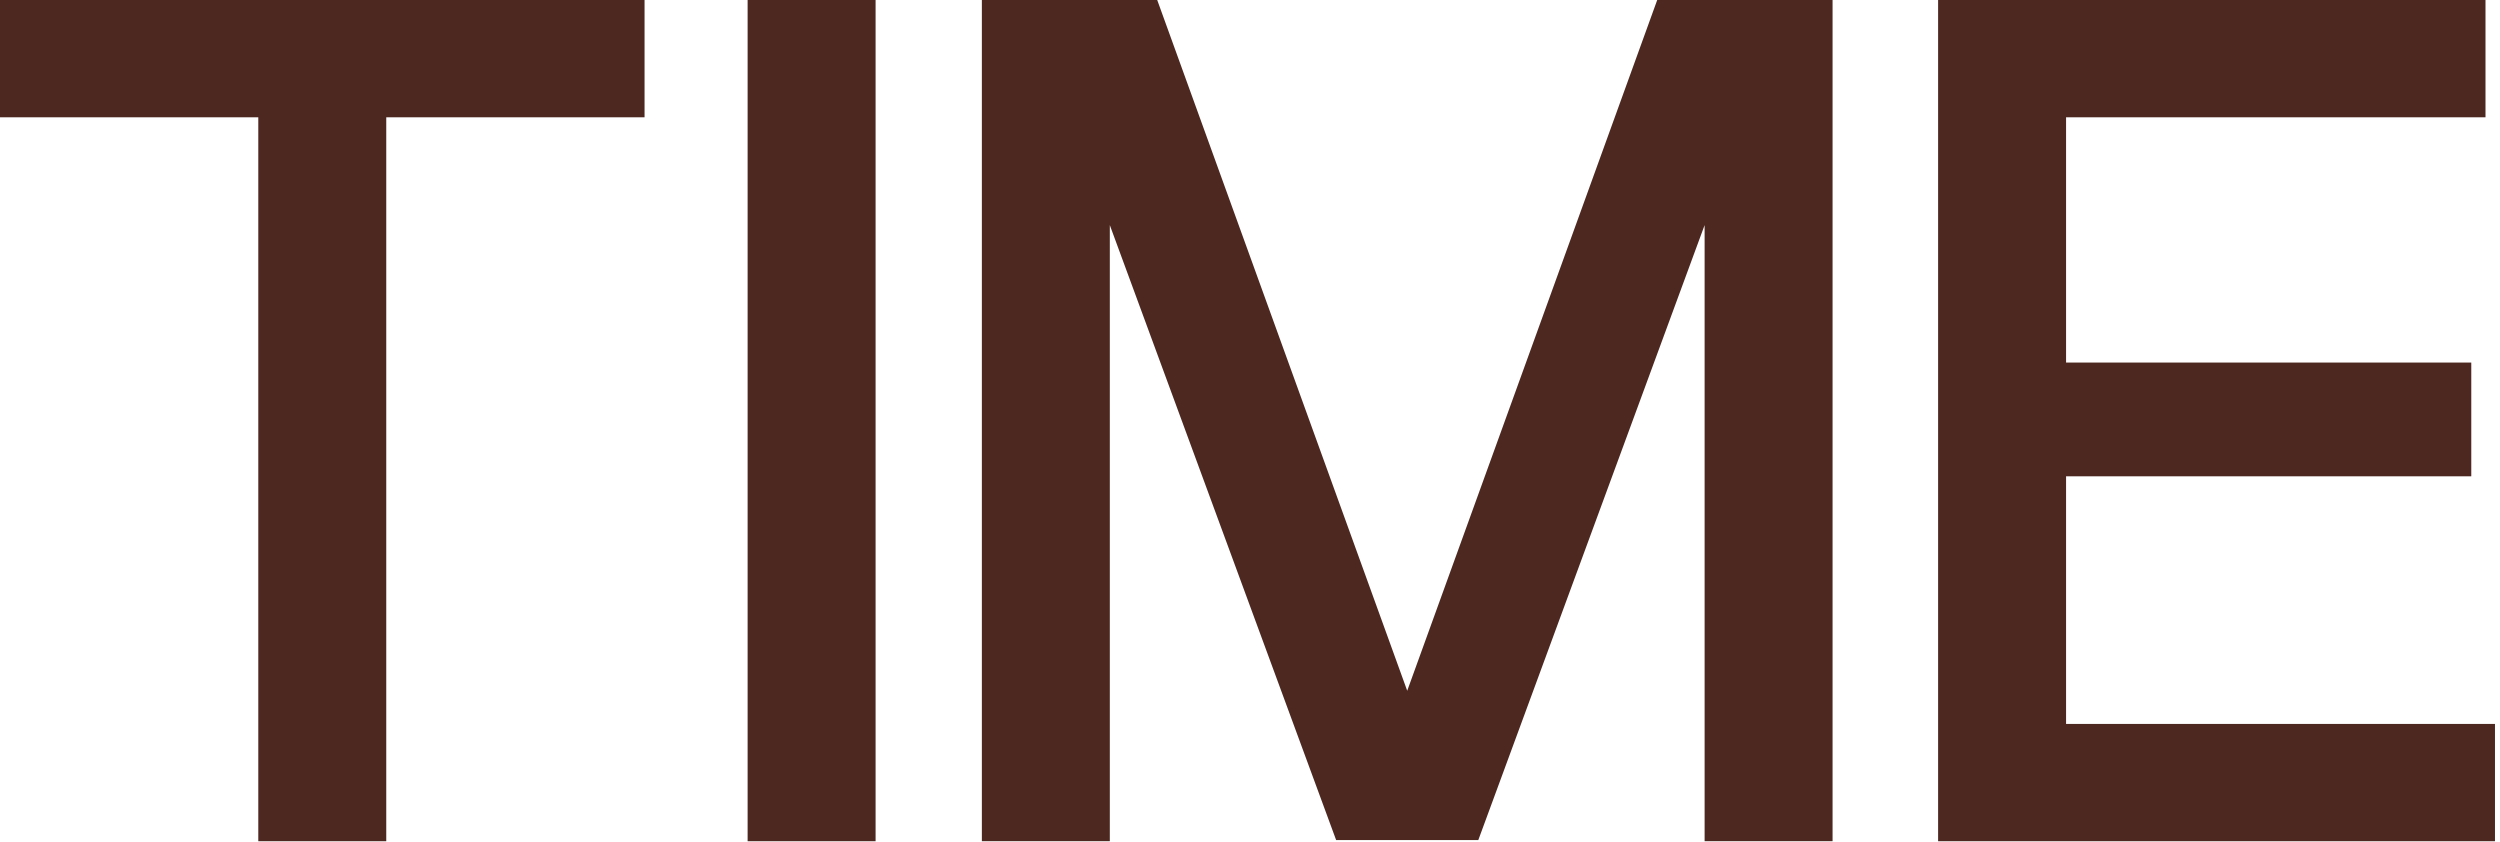
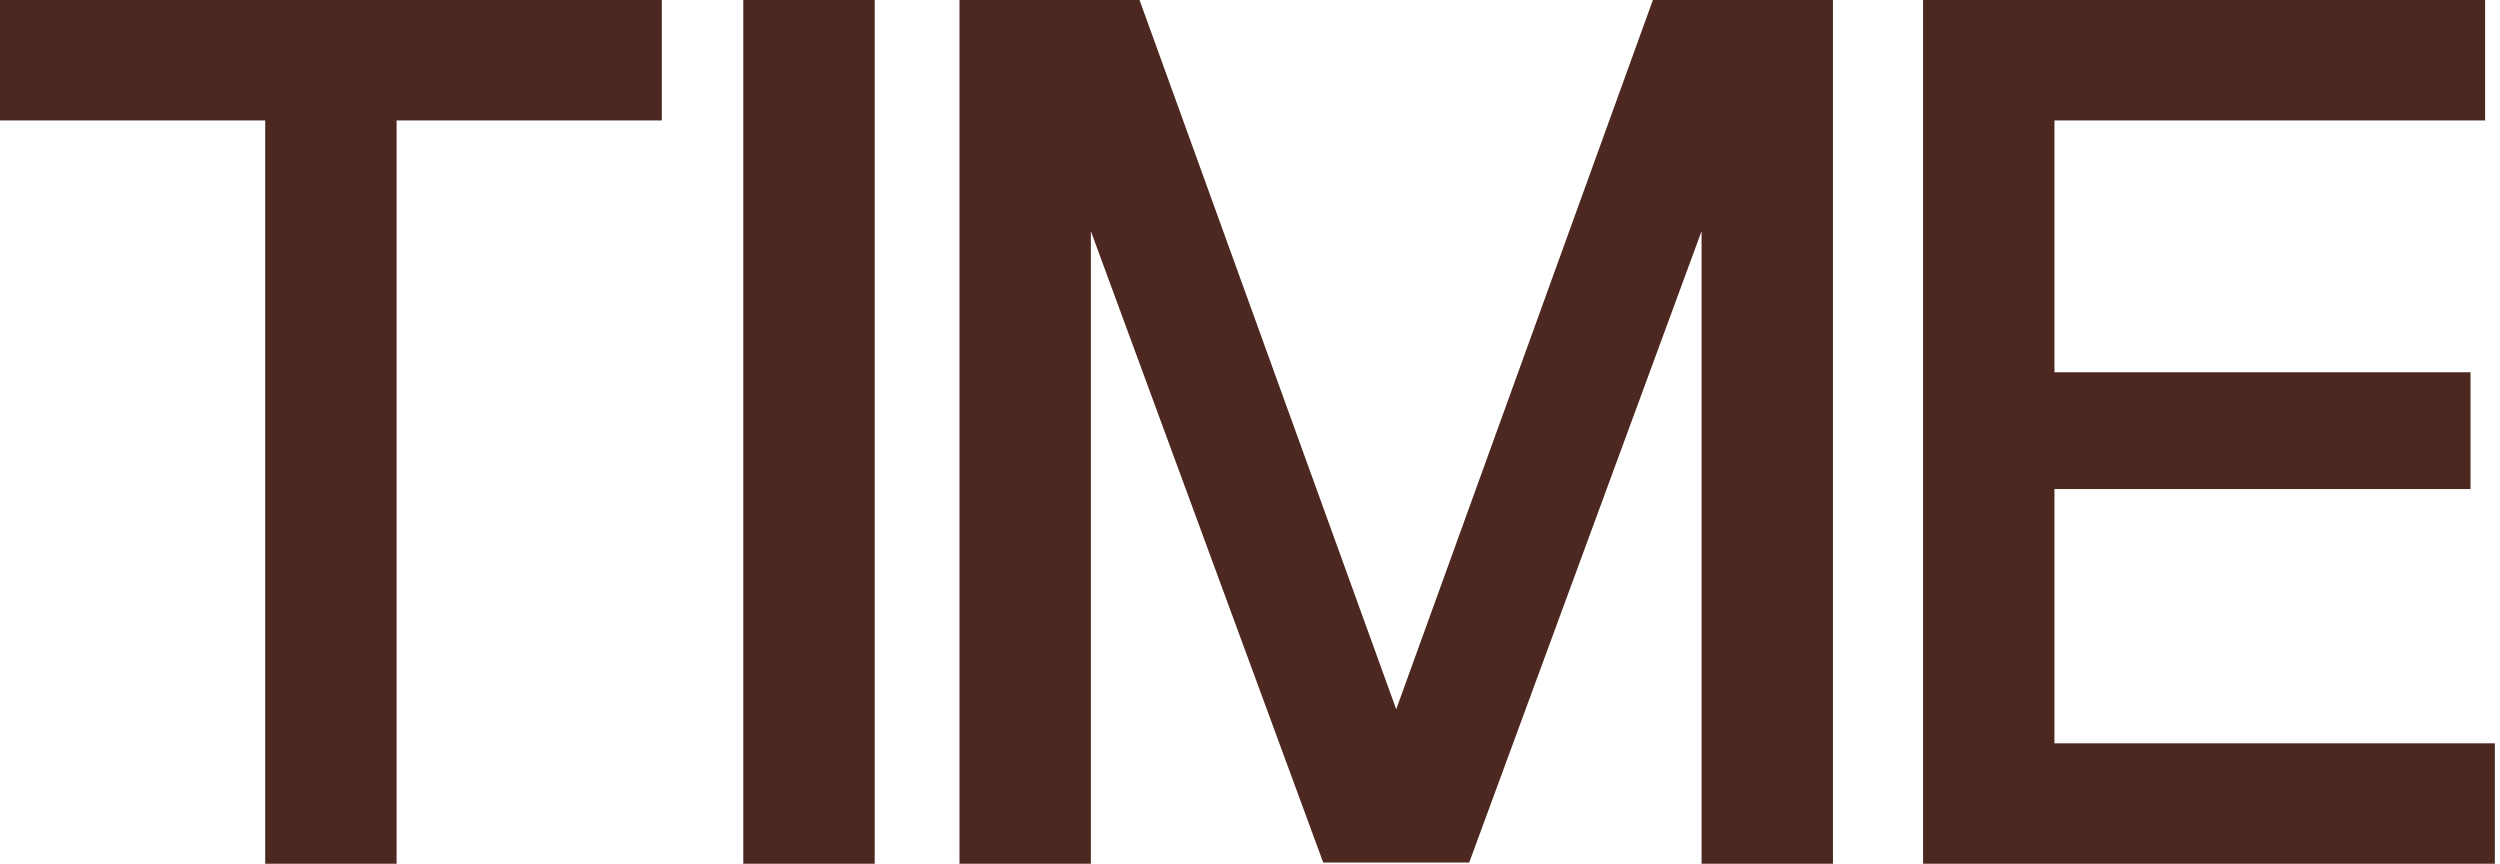
- <svg xmlns="http://www.w3.org/2000/svg" width="422" height="142" viewBox="0 0 422 142" fill="none">
-   <path d="M43.6 142V19.8H0V0H108.8V19.8H65.2V142H43.6Z" fill="#4D2820" />
-   <path d="M126.198 142V0H147.798V142H126.198Z" fill="#4D2820" />
-   <path d="M165.738 142V0H195.338L237.538 116.6L279.738 0H309.337V142H287.738V38L249.538 141.8H225.538L187.337 38V142H165.738Z" fill="#4D2820" />
-   <path d="M327.152 142V0H419.552V19.8H348.752V61.2H417.152V80.4H348.752V122.2H421.152V142H327.152Z" fill="#4D2820" />
+ <svg xmlns="http://www.w3.org/2000/svg" width="411" height="142" viewBox="0 0 411 142" fill="none">
+   <g id="hero">
+     <g id="time">
+       <path d="M43.6 142V19.8H0V0H108.8V19.8H65.2V142H43.6Z" fill="#4D2820" />
+       <path d="M122.198 142V0H143.798V142H122.198Z" fill="#4D2820" />
+       <path d="M157.738 142V0H187.338L229.538 116.6L271.738 0H301.337V142H279.738V38L241.538 141.8H217.538L179.337 38V142H157.738Z" fill="#4D2820" />
+       <path d="M316.152 142V0H408.552V19.8H337.752V61.2H406.152V80.4H337.752V122.2H410.152V142H316.152Z" fill="#4D2820" />
+     </g>
+   </g>
</svg>
